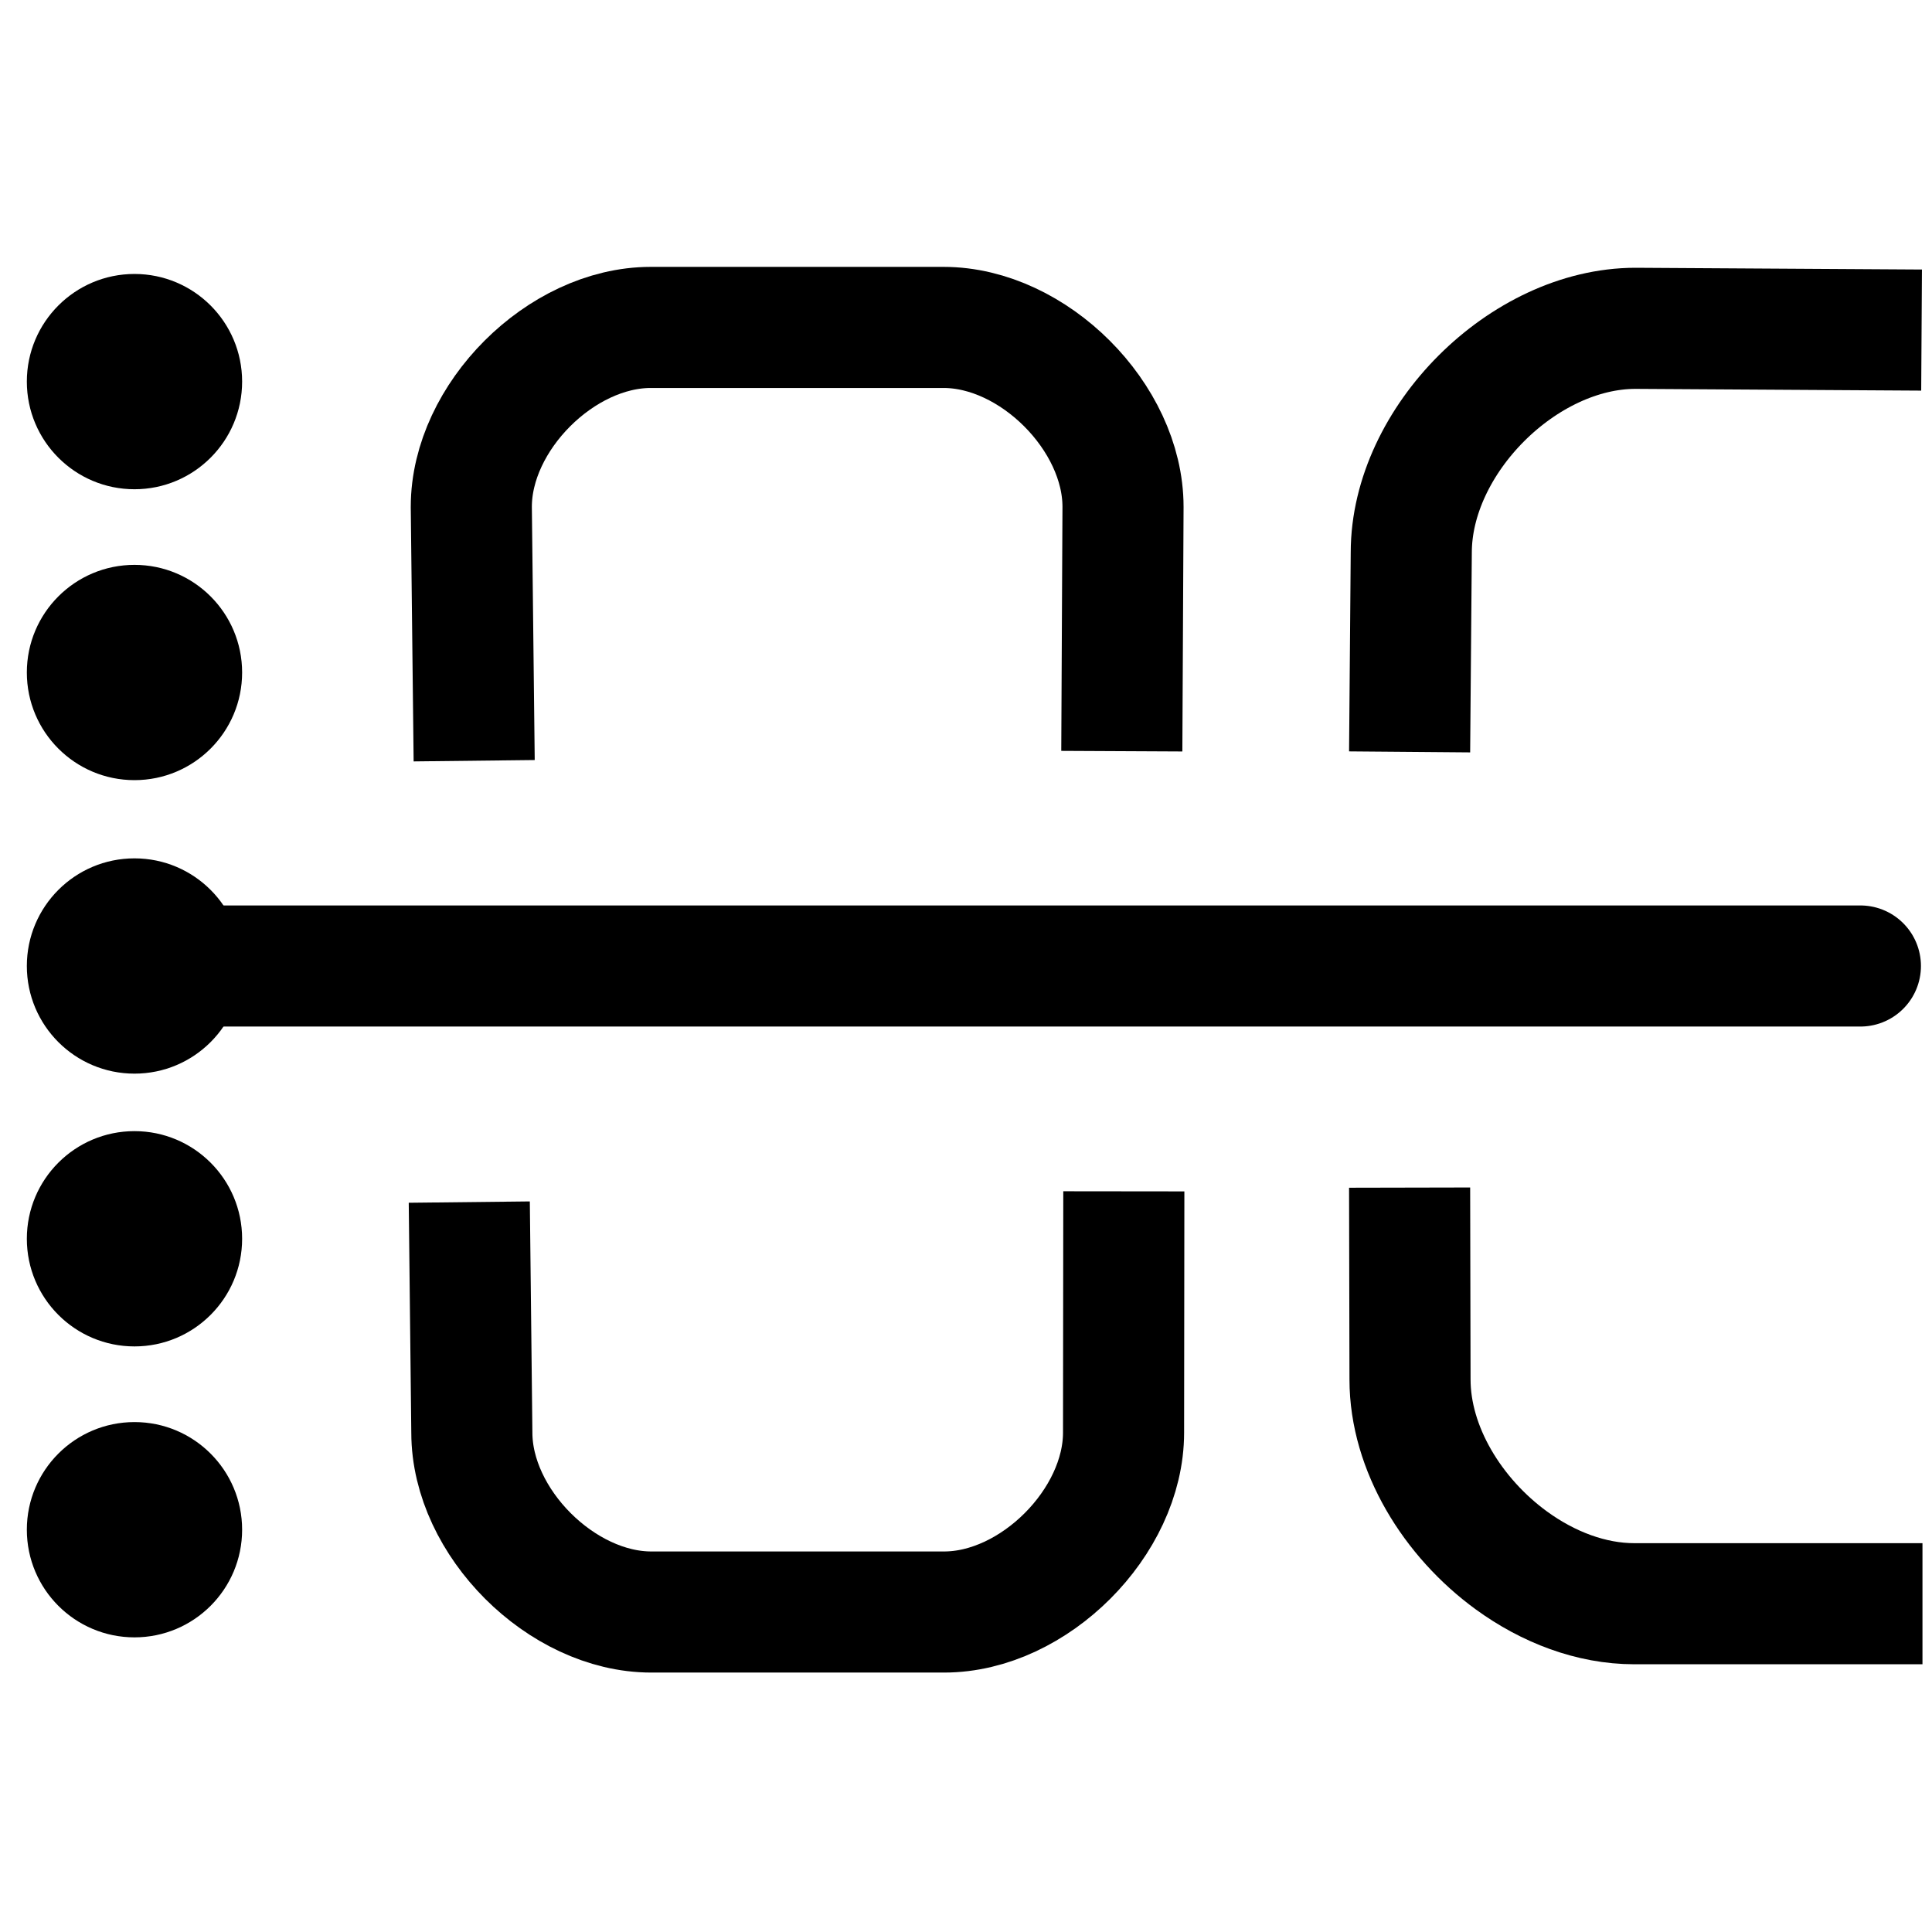
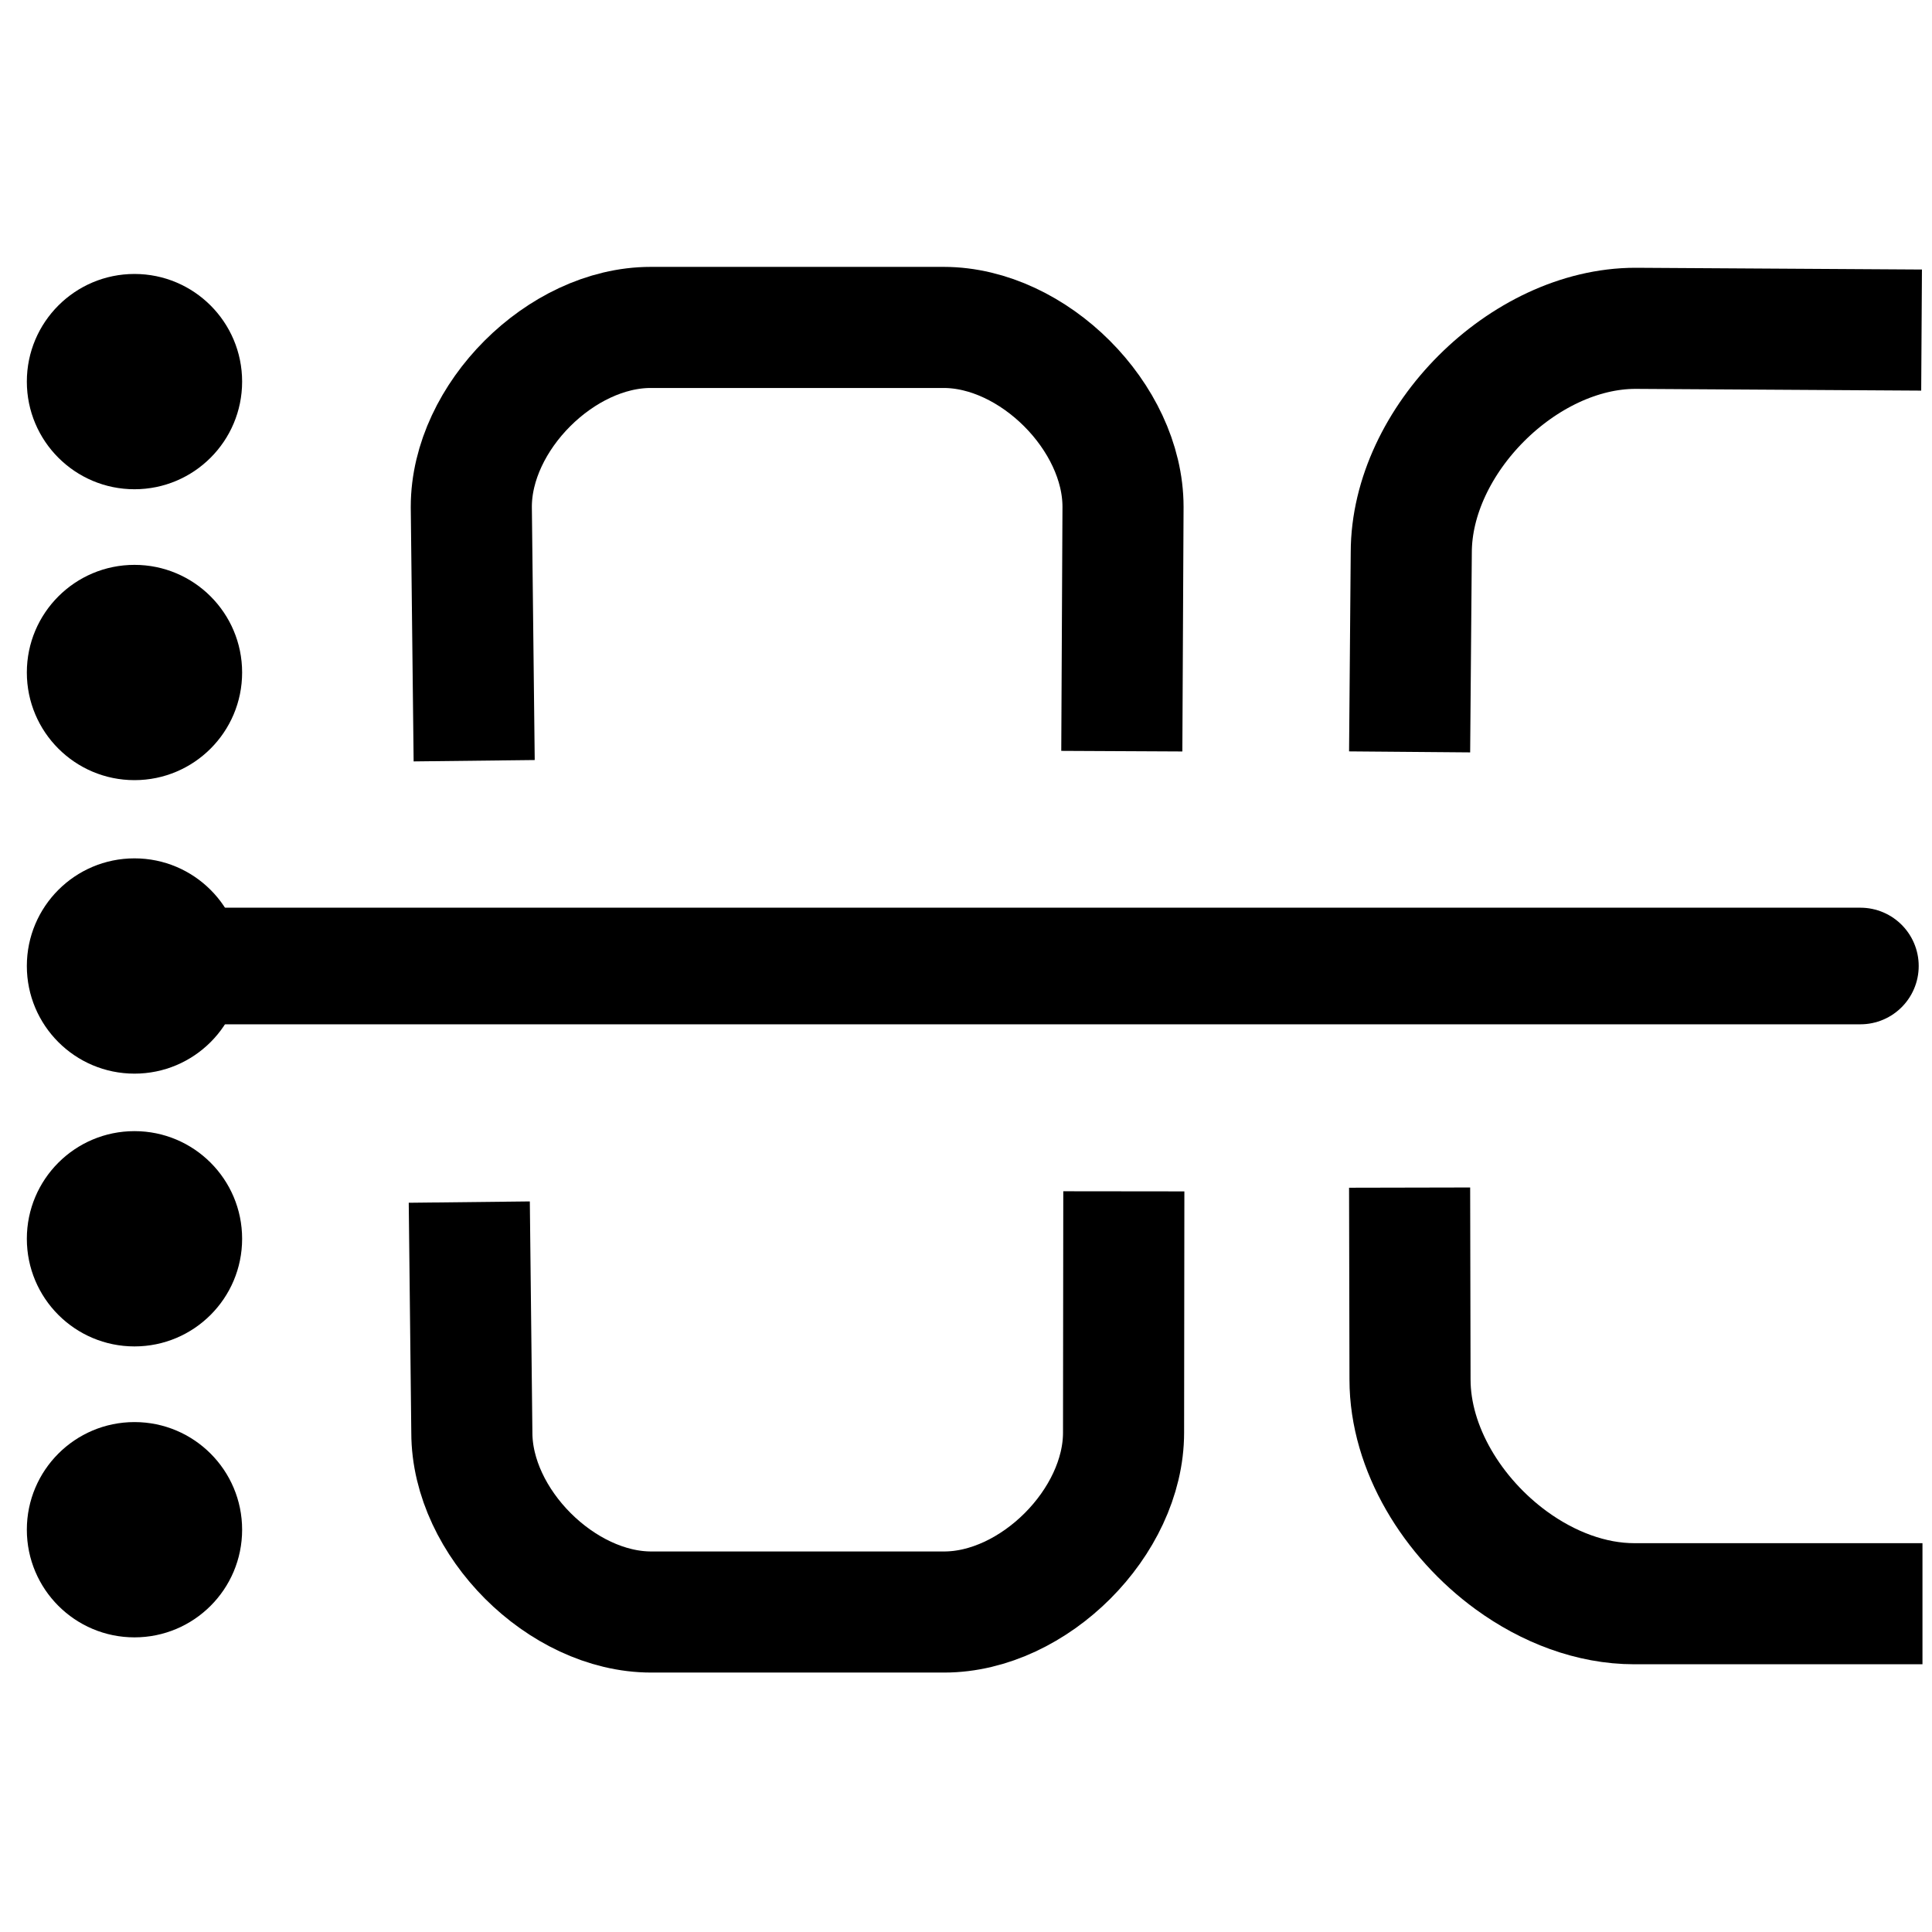
<svg xmlns="http://www.w3.org/2000/svg" width="56" height="56" viewBox="0 0 56 56">
  <g transform="translate(28,28) scale(1.3) translate(-180,-360)">
    <circle cx="161.46" cy="353.456" r="2.4" fill="#000000" />
    <circle cx="161.46" cy="346.97" r="2.4" fill="#000000" />
    <circle cx="161.46" cy="372.569" r="2.4" fill="#000000" />
    <circle cx="161.46" cy="366.082" r="2.4" fill="#000000" />
    <circle cx="161.46" cy="360" r="2.4" fill="#000000" />
-     <path d="M161.065,360h38.877" fill="none" stroke="#000000" stroke-width="2.7" stroke-linecap="round" stroke-linejoin="round" />
+     <path d="M161.065,360h38.877" fill="none" stroke="#000000" stroke-width="2.6" stroke-linecap="round" stroke-linejoin="round" />
    <path d="M169.034,355.423l-0.064,-5.661c0,-2 2,-4 4,-4h6.531c2,0 4,2 4,4l-0.027,5.448" fill="none" stroke="#000000" stroke-width="2.7" stroke-linecap="butt" stroke-linejoin="miter" />
    <path d="M183.519,365.024l-0.006,5.38c0,2 -2,4 -4,4h-6.531c-2,0 -4,-2 -4,-4l-0.057,-5.14" fill="none" stroke="#000000" stroke-width="2.7" stroke-linecap="butt" stroke-linejoin="round" />
    <path d="M189.891,355.226l0.037,-4.444c0,-2.5 2.5,-5 5,-5l6.378,0.039" fill="none" stroke="#000000" stroke-width="2.7" stroke-linecap="butt" stroke-linejoin="round" />
    <path d="M201.326,374.219h-6.426c-0.959,0 -1.919,-0.368 -2.737,-0.963c-1.314,-0.956 -2.263,-2.496 -2.263,-4.037l-0.009,-4.278" fill="none" stroke="#000000" stroke-width="2.7" stroke-linecap="butt" stroke-linejoin="miter" />
  </g>
</svg>
